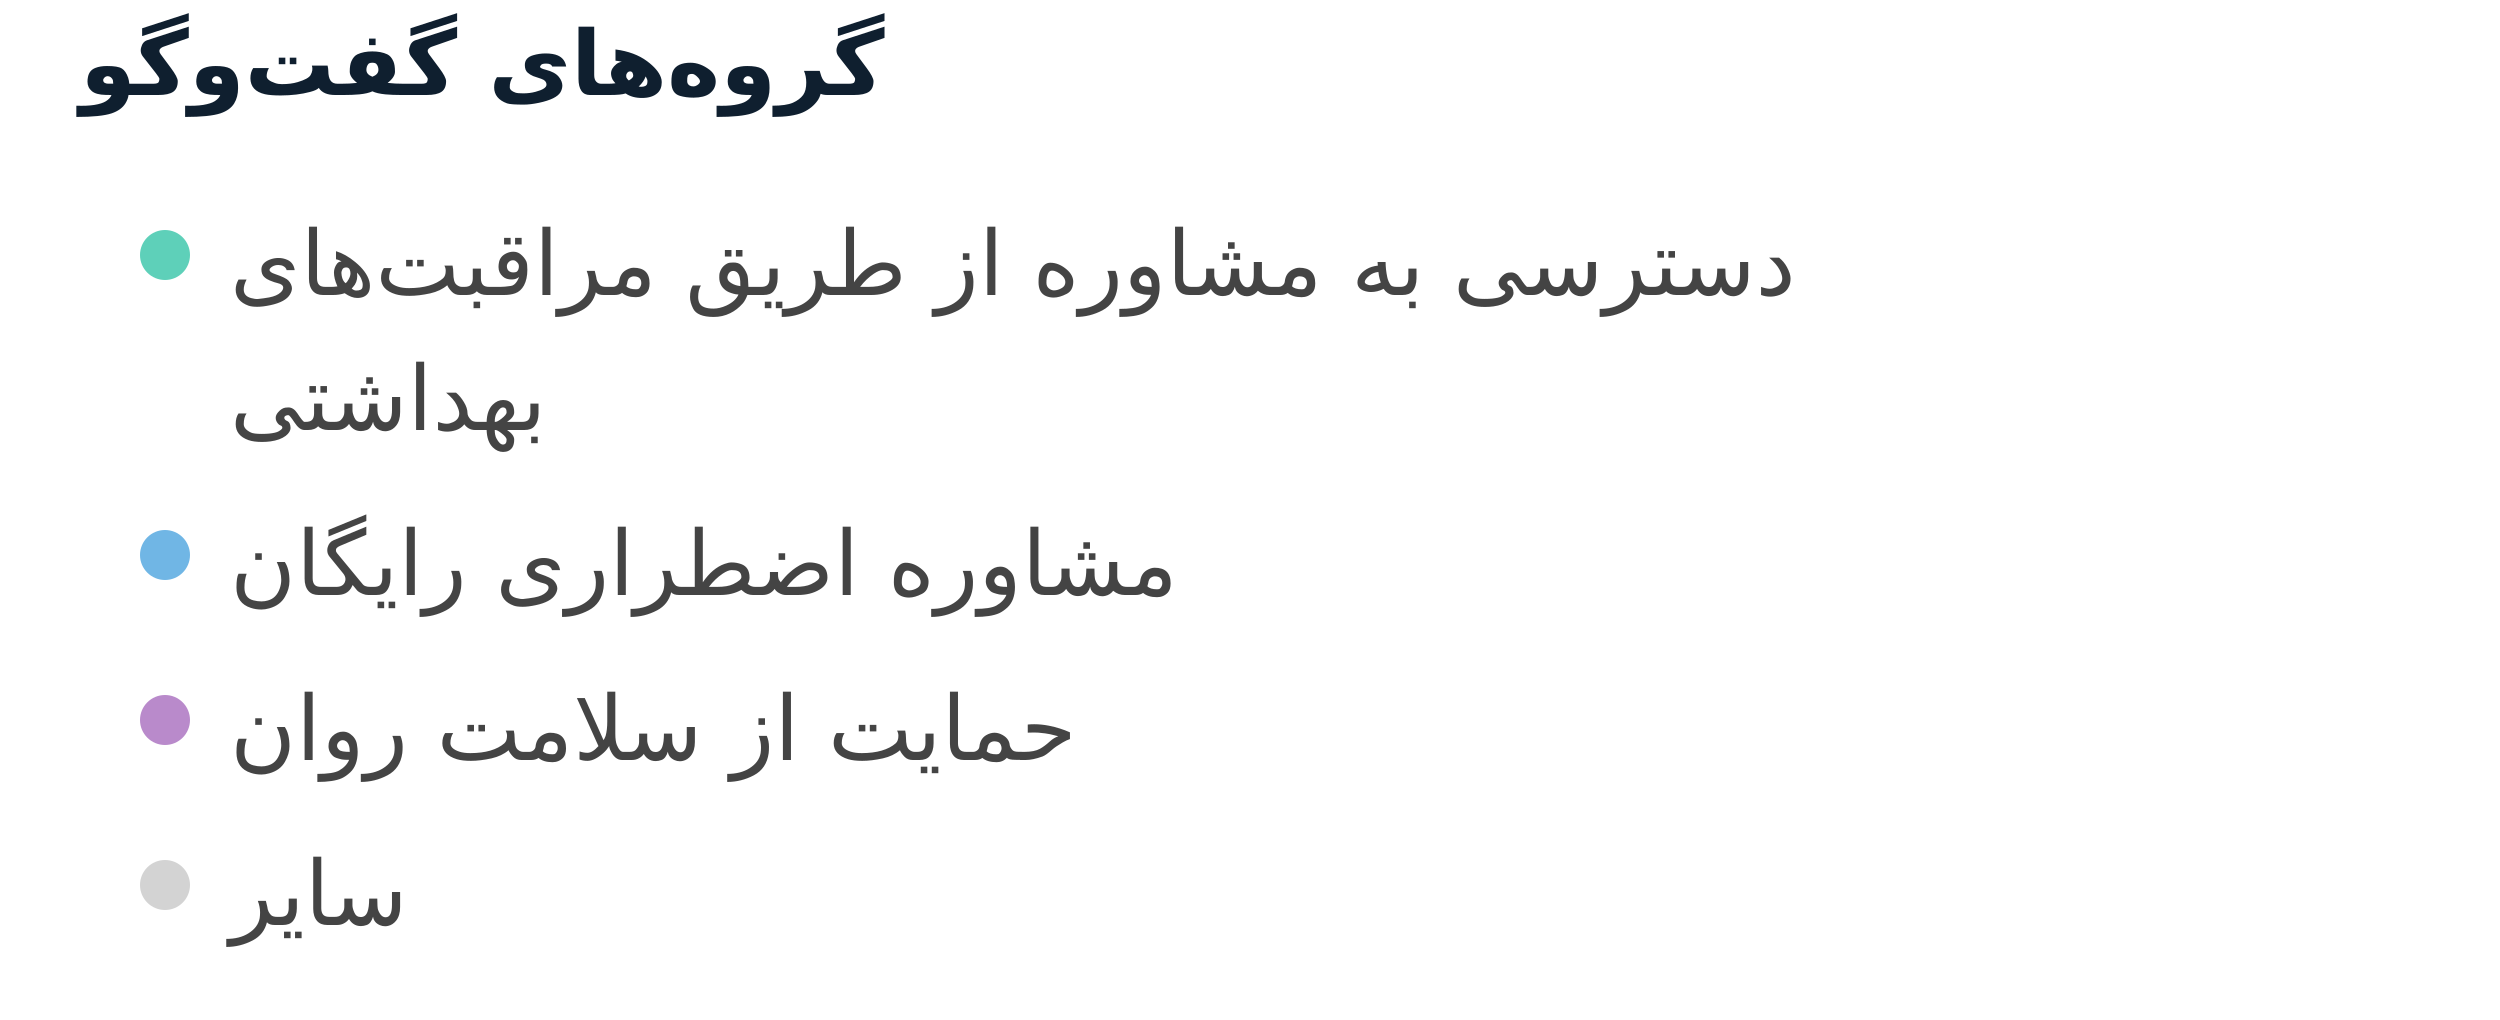
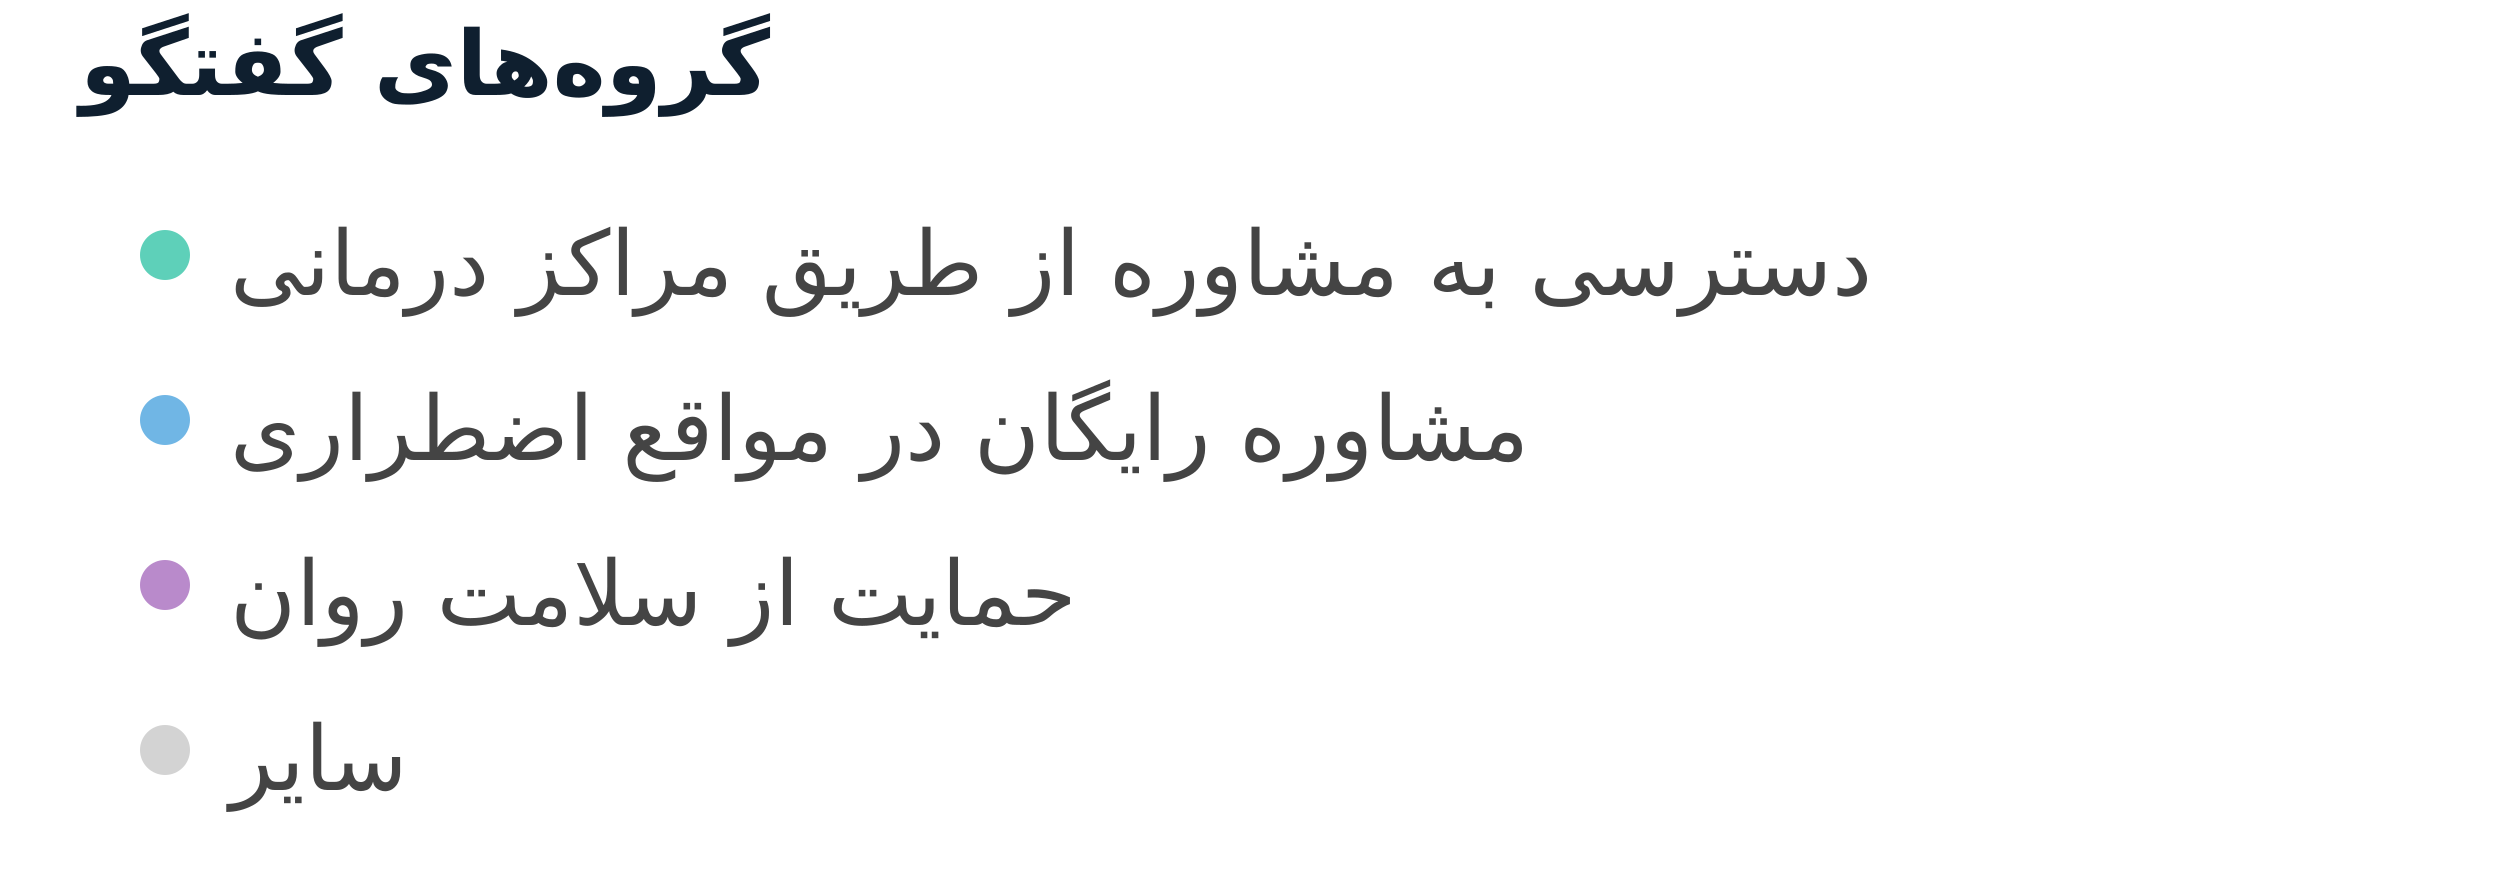
- <svg xmlns="http://www.w3.org/2000/svg" width="500" height="204" viewBox="0 0 500 204" preserveAspectRatio="xMidYMid meet">
-   <text x="16" y="19" font-family="Noto Sans Display" font-size="18" font-weight="600" fill="#0F1F2F">گروه‌های گفت‌وگو</text>
+ <svg xmlns="http://www.w3.org/2000/svg" width="500" height="177" viewBox="0 0 500 177" preserveAspectRatio="xMidYMid meet">
+   <text x="16" y="19" font-family="Noto Sans Display" font-size="18" font-weight="600" fill="#0F1F2F">گروه‌های گفتگو</text>
  <circle cx="33" cy="51" r="5" fill="#5ed0b9" fill-opacity="1.0" stroke="none" stroke-width="0.5" />
-   <text fill="#444444" x="46" y="59" font-family="Noto Sans Display" font-size="18">دسترسی به مشاوره از طریق مراقبت‌های </text>
-   <text fill="#444444" x="46" y="86" font-family="Noto Sans Display" font-size="18">بهداشتی</text>
-   <circle cx="33" cy="111" r="5" fill="#70b6e5" fill-opacity="1.0" stroke="none" stroke-width="0.5" />
-   <text fill="#444444" x="46" y="119" font-family="Noto Sans Display" font-size="18">مشاوره اضطراری رایگان</text>
-   <circle cx="33" cy="144" r="5" fill="#b98acb" fill-opacity="1.0" stroke="none" stroke-width="0.5" />
-   <text fill="#444444" x="46" y="152" font-family="Noto Sans Display" font-size="18">حمایت از سلامت روان</text>
-   <circle cx="33" cy="177" r="5" fill="lightgray" fill-opacity="1.0" stroke="none" stroke-width="0.5" />
-   <text fill="#444444" x="46" y="185" font-family="Noto Sans Display" font-size="18">سایر</text>
+   <text fill="#444444" x="46" y="59" font-family="Noto Sans Display" font-size="18">دسترسی به مشاوره از طریق مراکز درمانی</text>
+   <circle cx="33" cy="84" r="5" fill="#70b6e5" fill-opacity="1.0" stroke="none" stroke-width="0.5" />
+   <text fill="#444444" x="46" y="92" font-family="Noto Sans Display" font-size="18">مشاوره رایگان در مواقع اضطراری</text>
+   <circle cx="33" cy="117" r="5" fill="#b98acb" fill-opacity="1.0" stroke="none" stroke-width="0.5" />
+   <text fill="#444444" x="46" y="125" font-family="Noto Sans Display" font-size="18">حمایت از سلامت روان</text>
+   <circle cx="33" cy="150" r="5" fill="lightgray" fill-opacity="1.0" stroke="none" stroke-width="0.5" />
+   <text fill="#444444" x="46" y="158" font-family="Noto Sans Display" font-size="18">سایر</text>
</svg>
